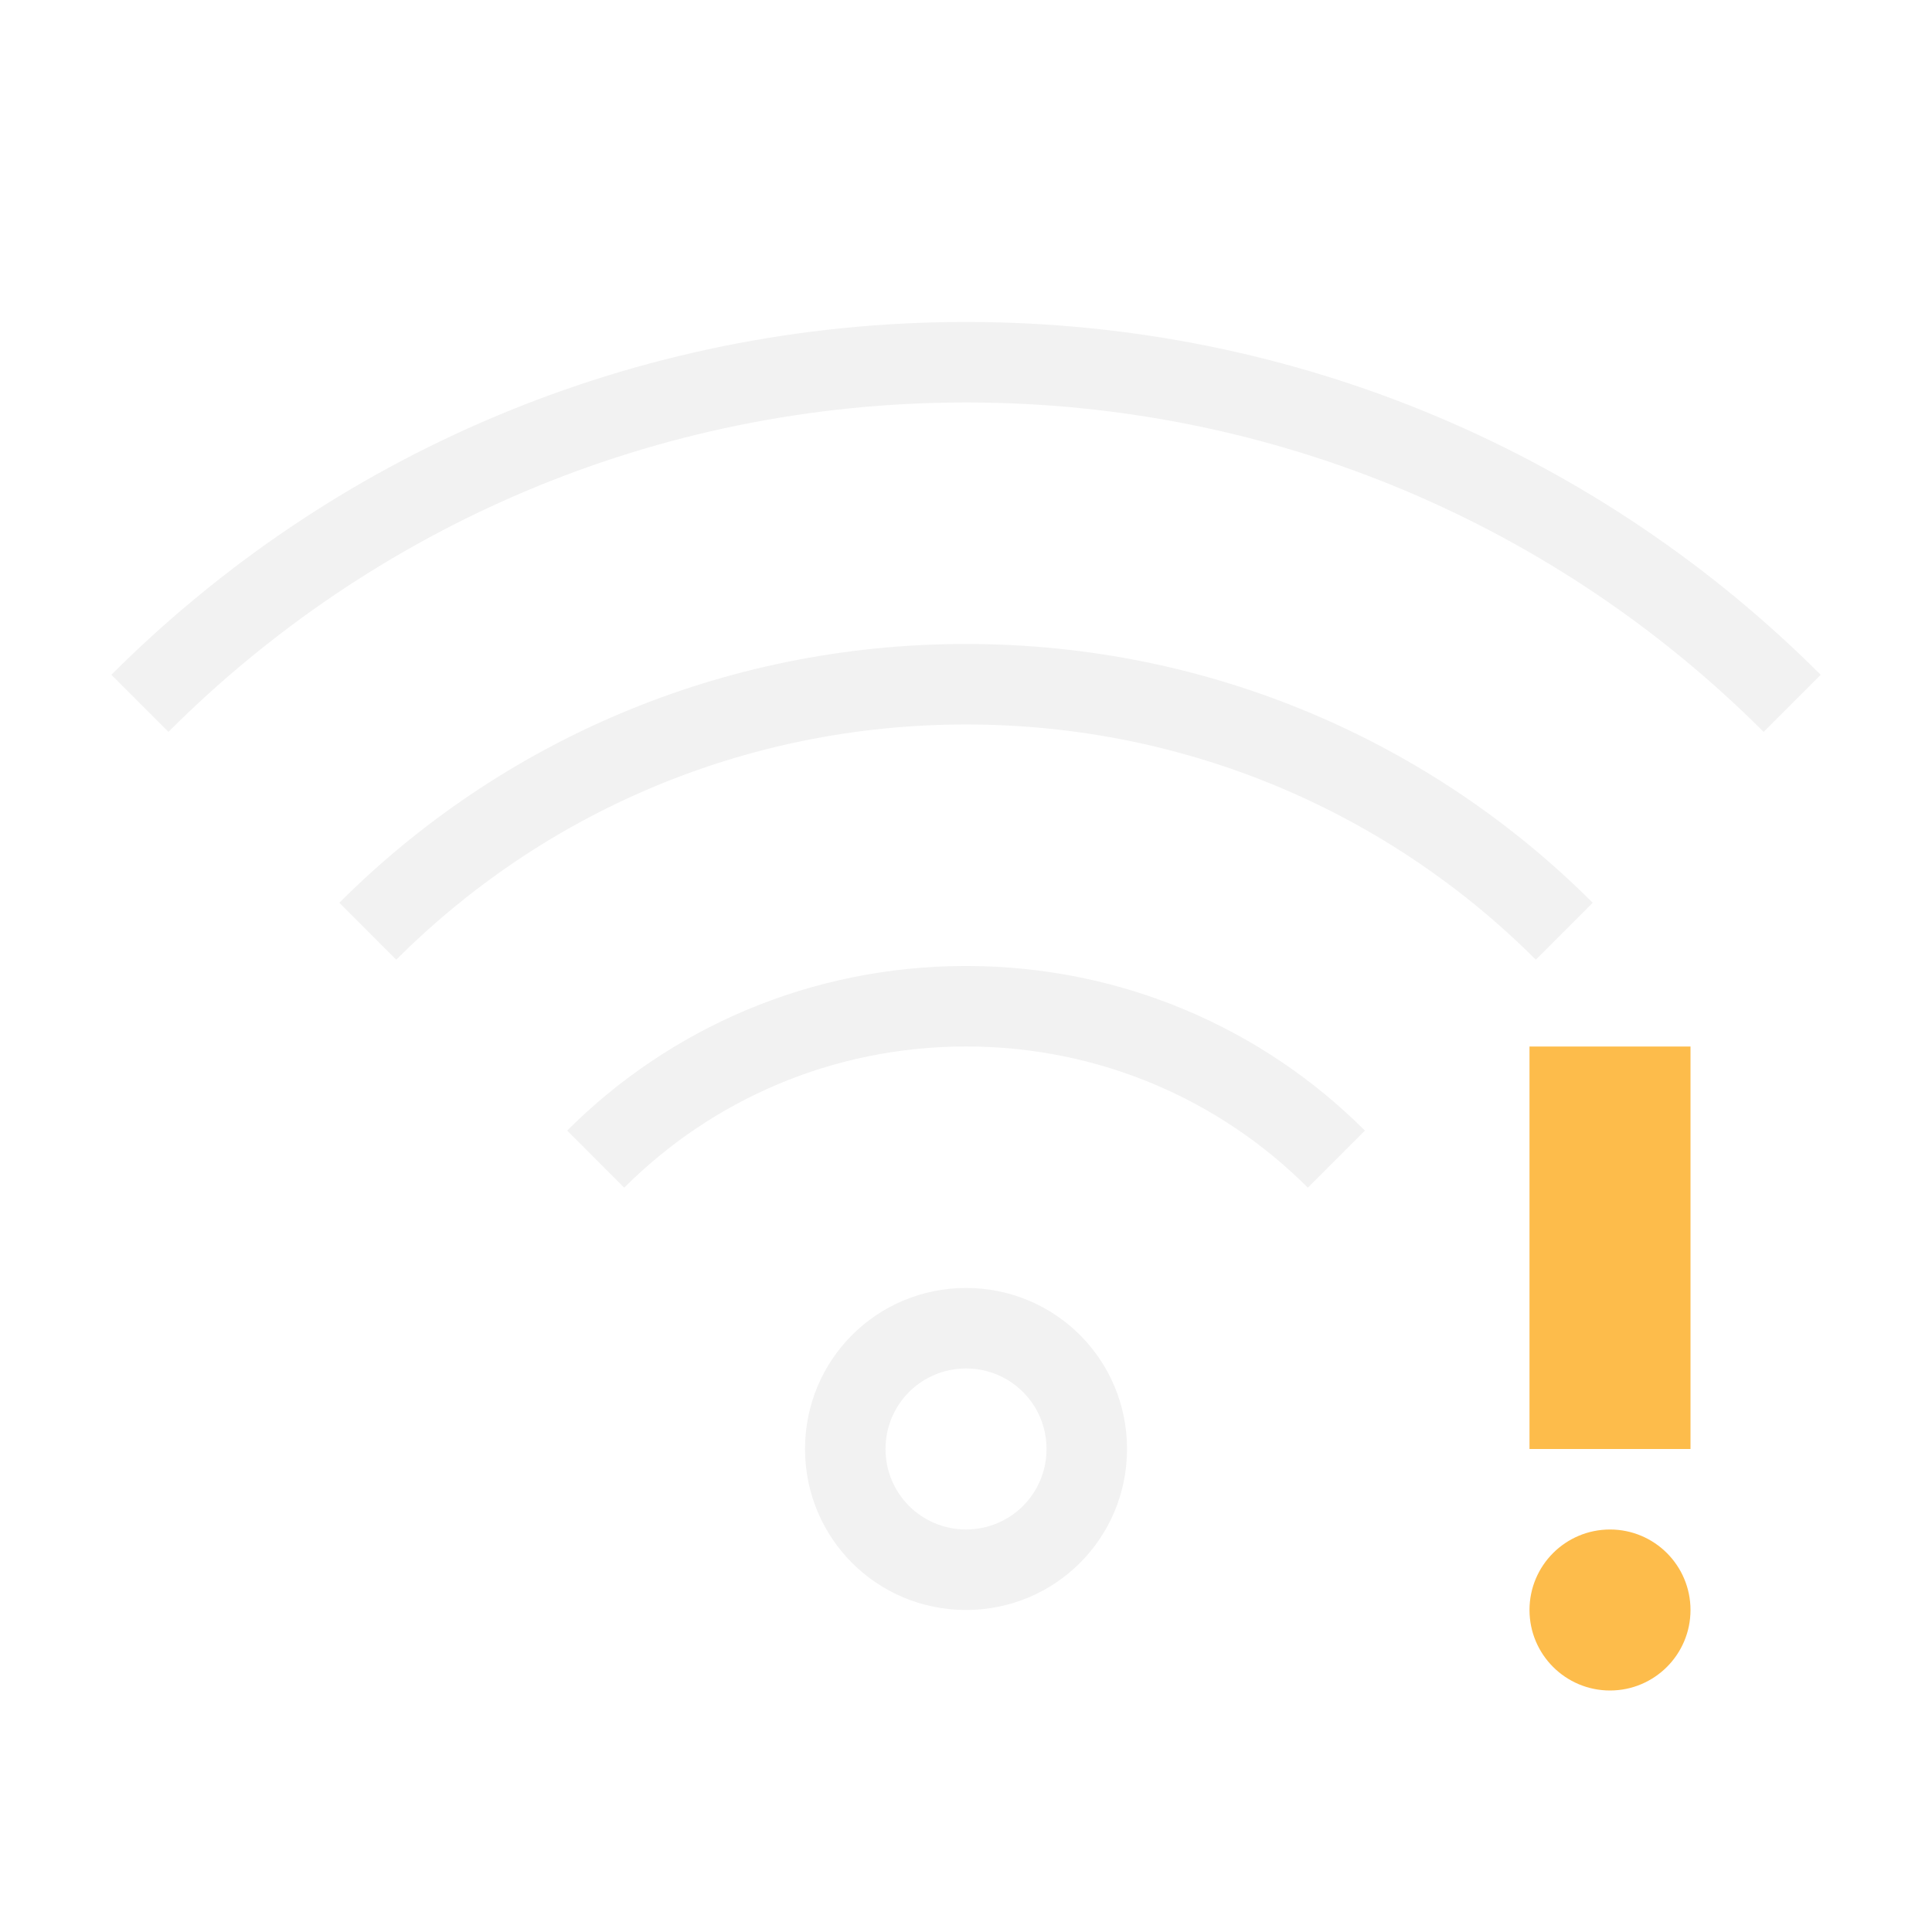
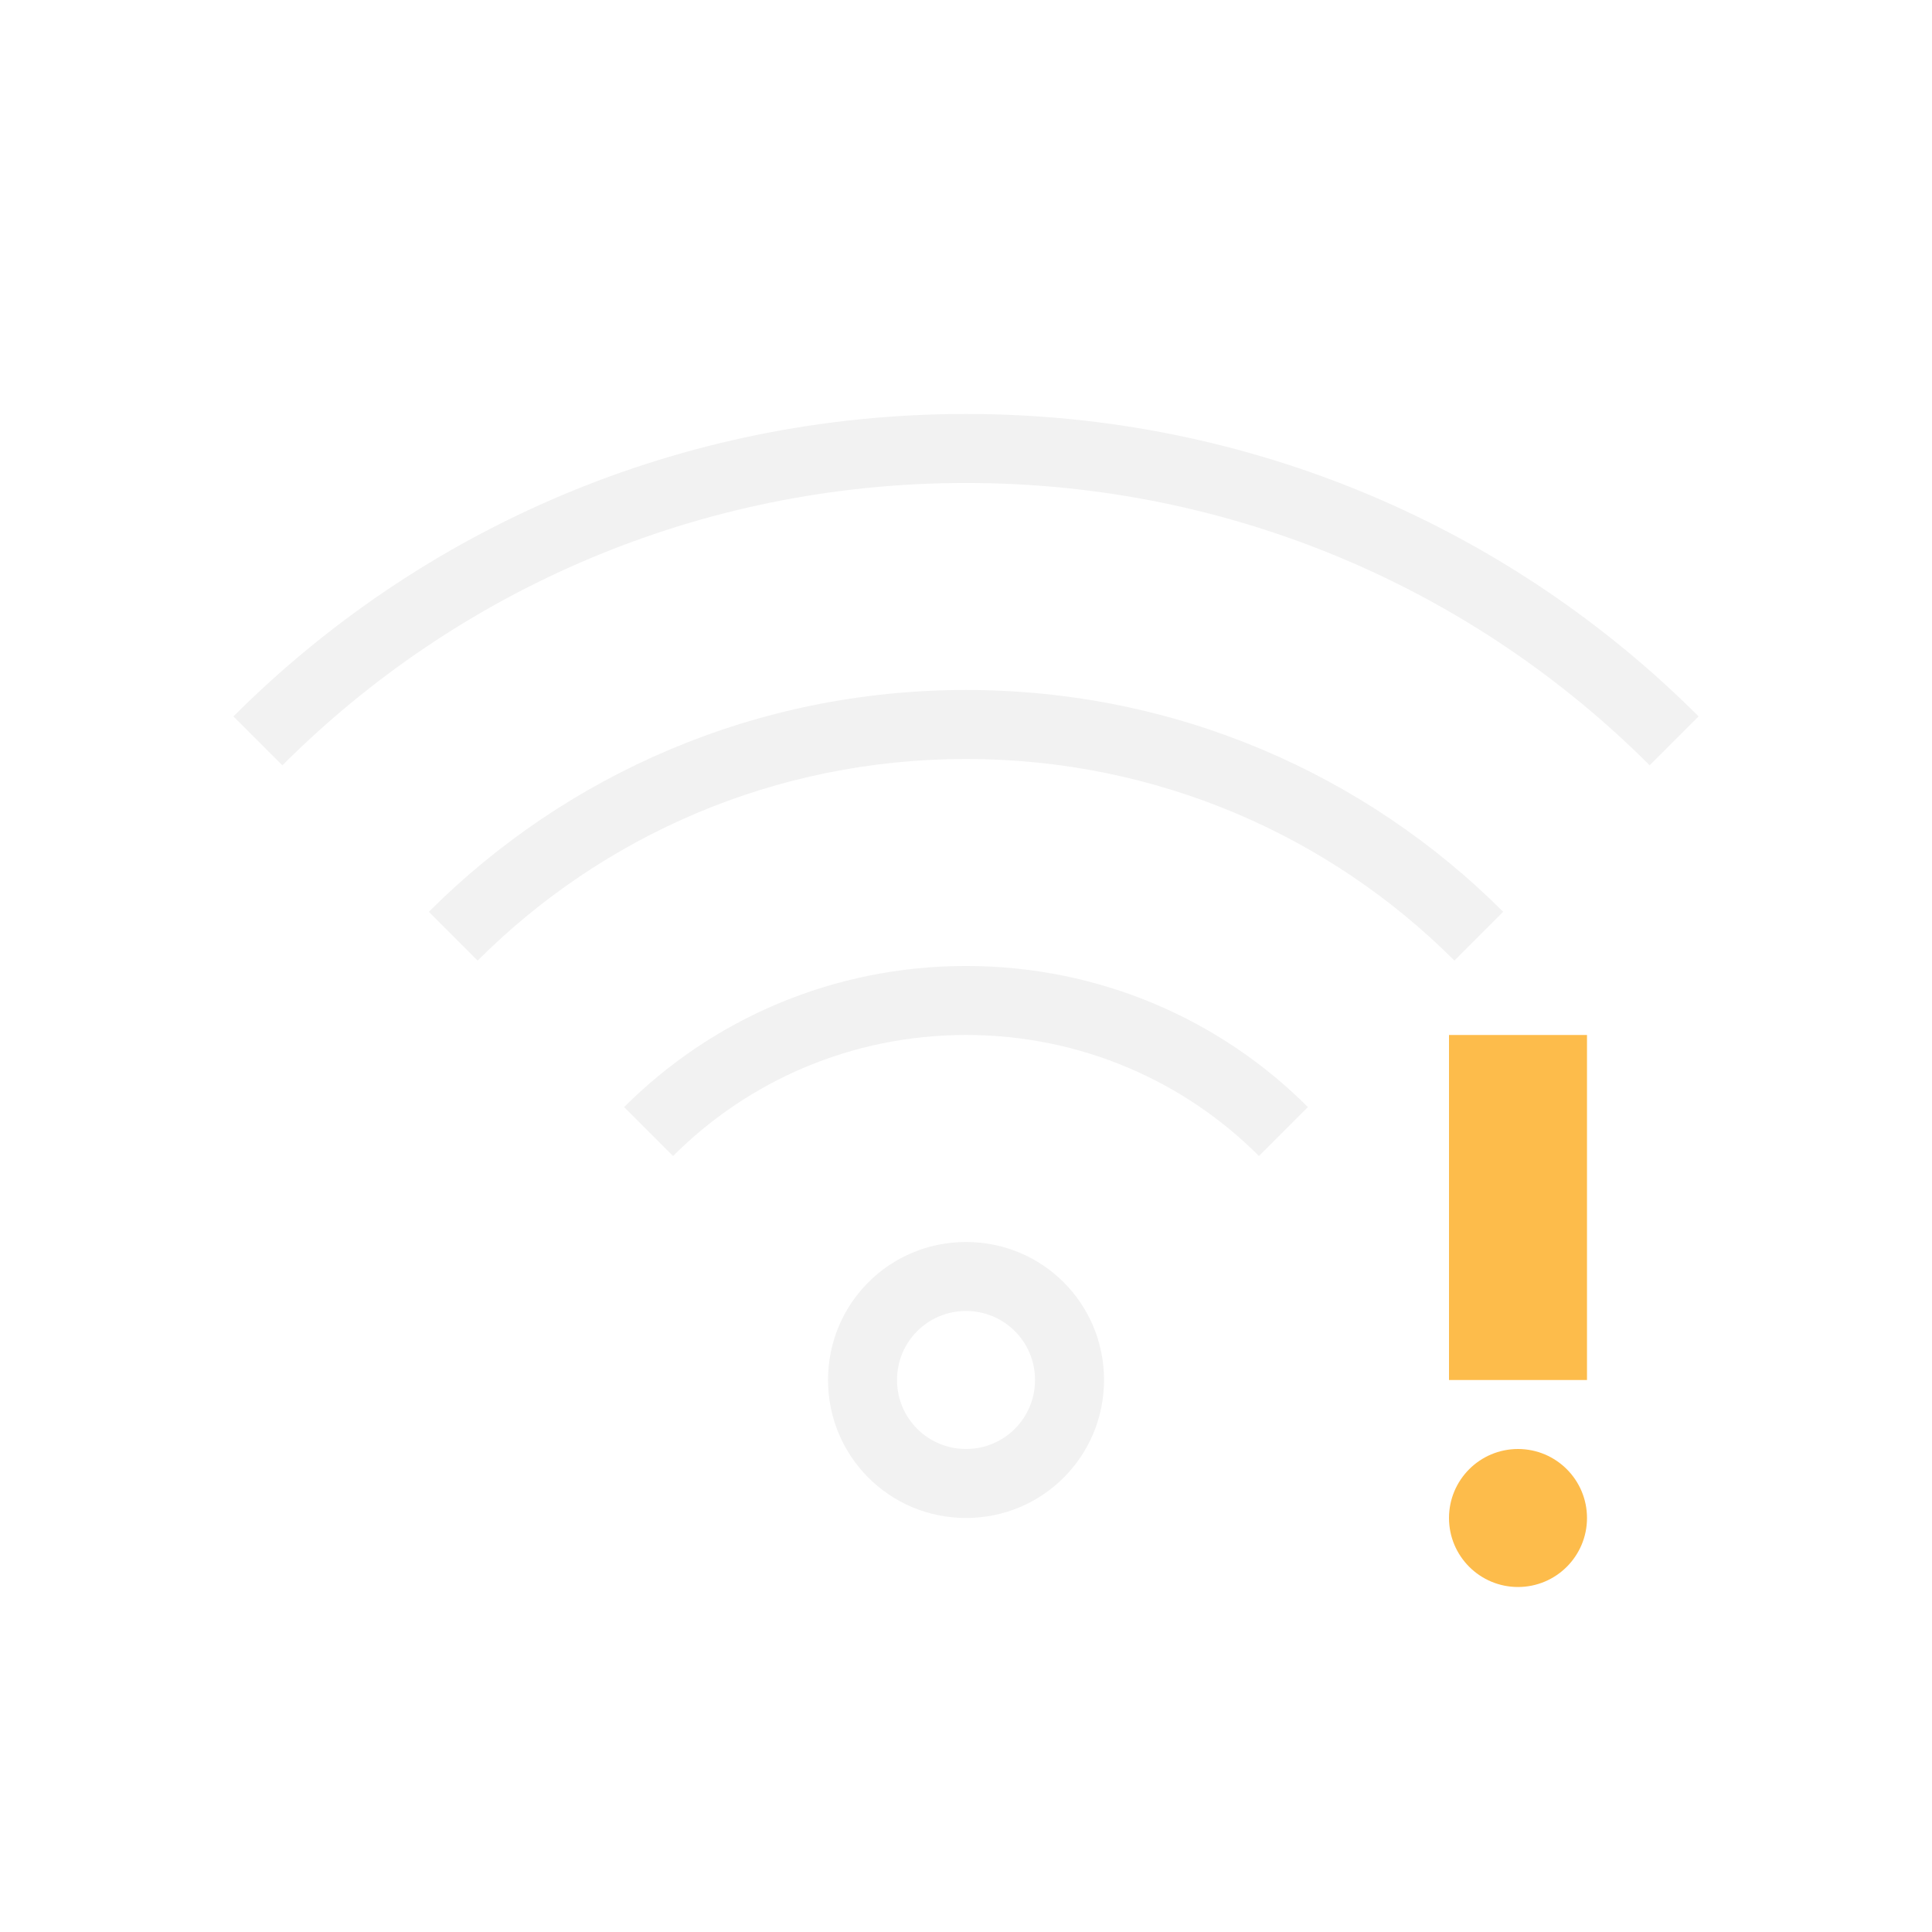
- <svg xmlns="http://www.w3.org/2000/svg" width="24" height="24" viewBox="0 0 24 24">
+ <svg xmlns="http://www.w3.org/2000/svg" width="28" height="28" viewBox="-2 -2 28 28">
  <style type="text/css" id="current-color-scheme">
      .ColorScheme-Text {
        color:#f2f2f2;
      }
      .ColorScheme-Background {
        color:#eff0f1;
      }
      .ColorScheme-Highlight {
        color:#3498db;
      }
      .ColorScheme-ButtonText {
        color:#f2f2f2;
      }
      .ColorScheme-NegativeText{
        color:#e74c3c;
      }
      </style>
  <g transform="translate(1,1)">
    <g transform="translate(0,20) translate(22,-86)" id="network-wireless-100-limited">
      <rect y="66" x="-22" height="22" width="22" id="rect4283" style="opacity:0.55;fill:none;fill-opacity:1;stroke:none;stroke-width:3.567px;stroke-linecap:butt;stroke-linejoin:miter;stroke-miterlimit:4;stroke-dasharray:none;stroke-dashoffset:0;stroke-opacity:1" />
      <g id="g4323" transform="translate(-51.97466,56.97765)">
        <path class="ColorScheme-Text" id="path4327" d="m 40.975,12.022 c -4.155,0 -7.906,1.672 -10.617,4.383 l 0.709,0.709 c 2.53,-2.53 6.03,-4.092 9.908,-4.092 3.878,0 7.378,1.561 9.908,4.092 l 0.709,-0.709 C 48.881,13.694 45.13,12.022 40.975,12.022 Z" style="opacity:1;fill:currentColor;fill-opacity:1;stroke:none" />
        <path class="ColorScheme-Text" id="path4329" d="m 40.975,16.022 c -3.047,0 -5.797,1.227 -7.785,3.215 l 0.707,0.707 c 1.808,-1.808 4.308,-2.922 7.078,-2.922 2.77,0 5.271,1.114 7.078,2.922 l 0.707,-0.707 c -1.988,-1.988 -4.738,-3.215 -7.785,-3.215 z" style="opacity:1;fill:currentColor;fill-opacity:1;stroke:none" />
        <path class="ColorScheme-Text" id="path4331" d="m 40.975,20.022 c -1.939,0 -3.69,0.78 -4.955,2.045 l 0.709,0.709 c 1.085,-1.085 2.584,-1.754 4.246,-1.754 1.662,0 3.162,0.669 4.246,1.754 l 0.709,-0.709 c -1.265,-1.265 -3.016,-2.045 -4.955,-2.045 z" style="opacity:1;fill:currentColor;fill-opacity:1;stroke:none" />
        <path class="ColorScheme-Text" id="path4333" d="m 40.975,24.022 c -1.108,0 -2,0.892 -2,2 0,1.108 0.892,2 2,2 1.108,0 2,-0.892 2,-2 0,-1.108 -0.892,-2 -2,-2 z m 0,1 c 0.554,0 1,0.446 1,1 0,0.554 -0.446,1 -1,1 -0.554,0 -1,-0.446 -1,-1 0,-0.554 0.446,-1 1,-1 z" style="opacity:1;fill:currentColor;fill-opacity:1;stroke:none" />
      </g>
      <path style="opacity:1;fill:#fdbc4b;fill-opacity:1;stroke:none" d="m -4,78 v 5 h 2 v -5 z m 1,6 a 1,1 0 0 0 -1,1 1,1 0 0 0 1,1 1,1 0 0 0 1,-1 1,1 0 0 0 -1,-1 z" id="rect4343" />
    </g>
  </g>
</svg>
